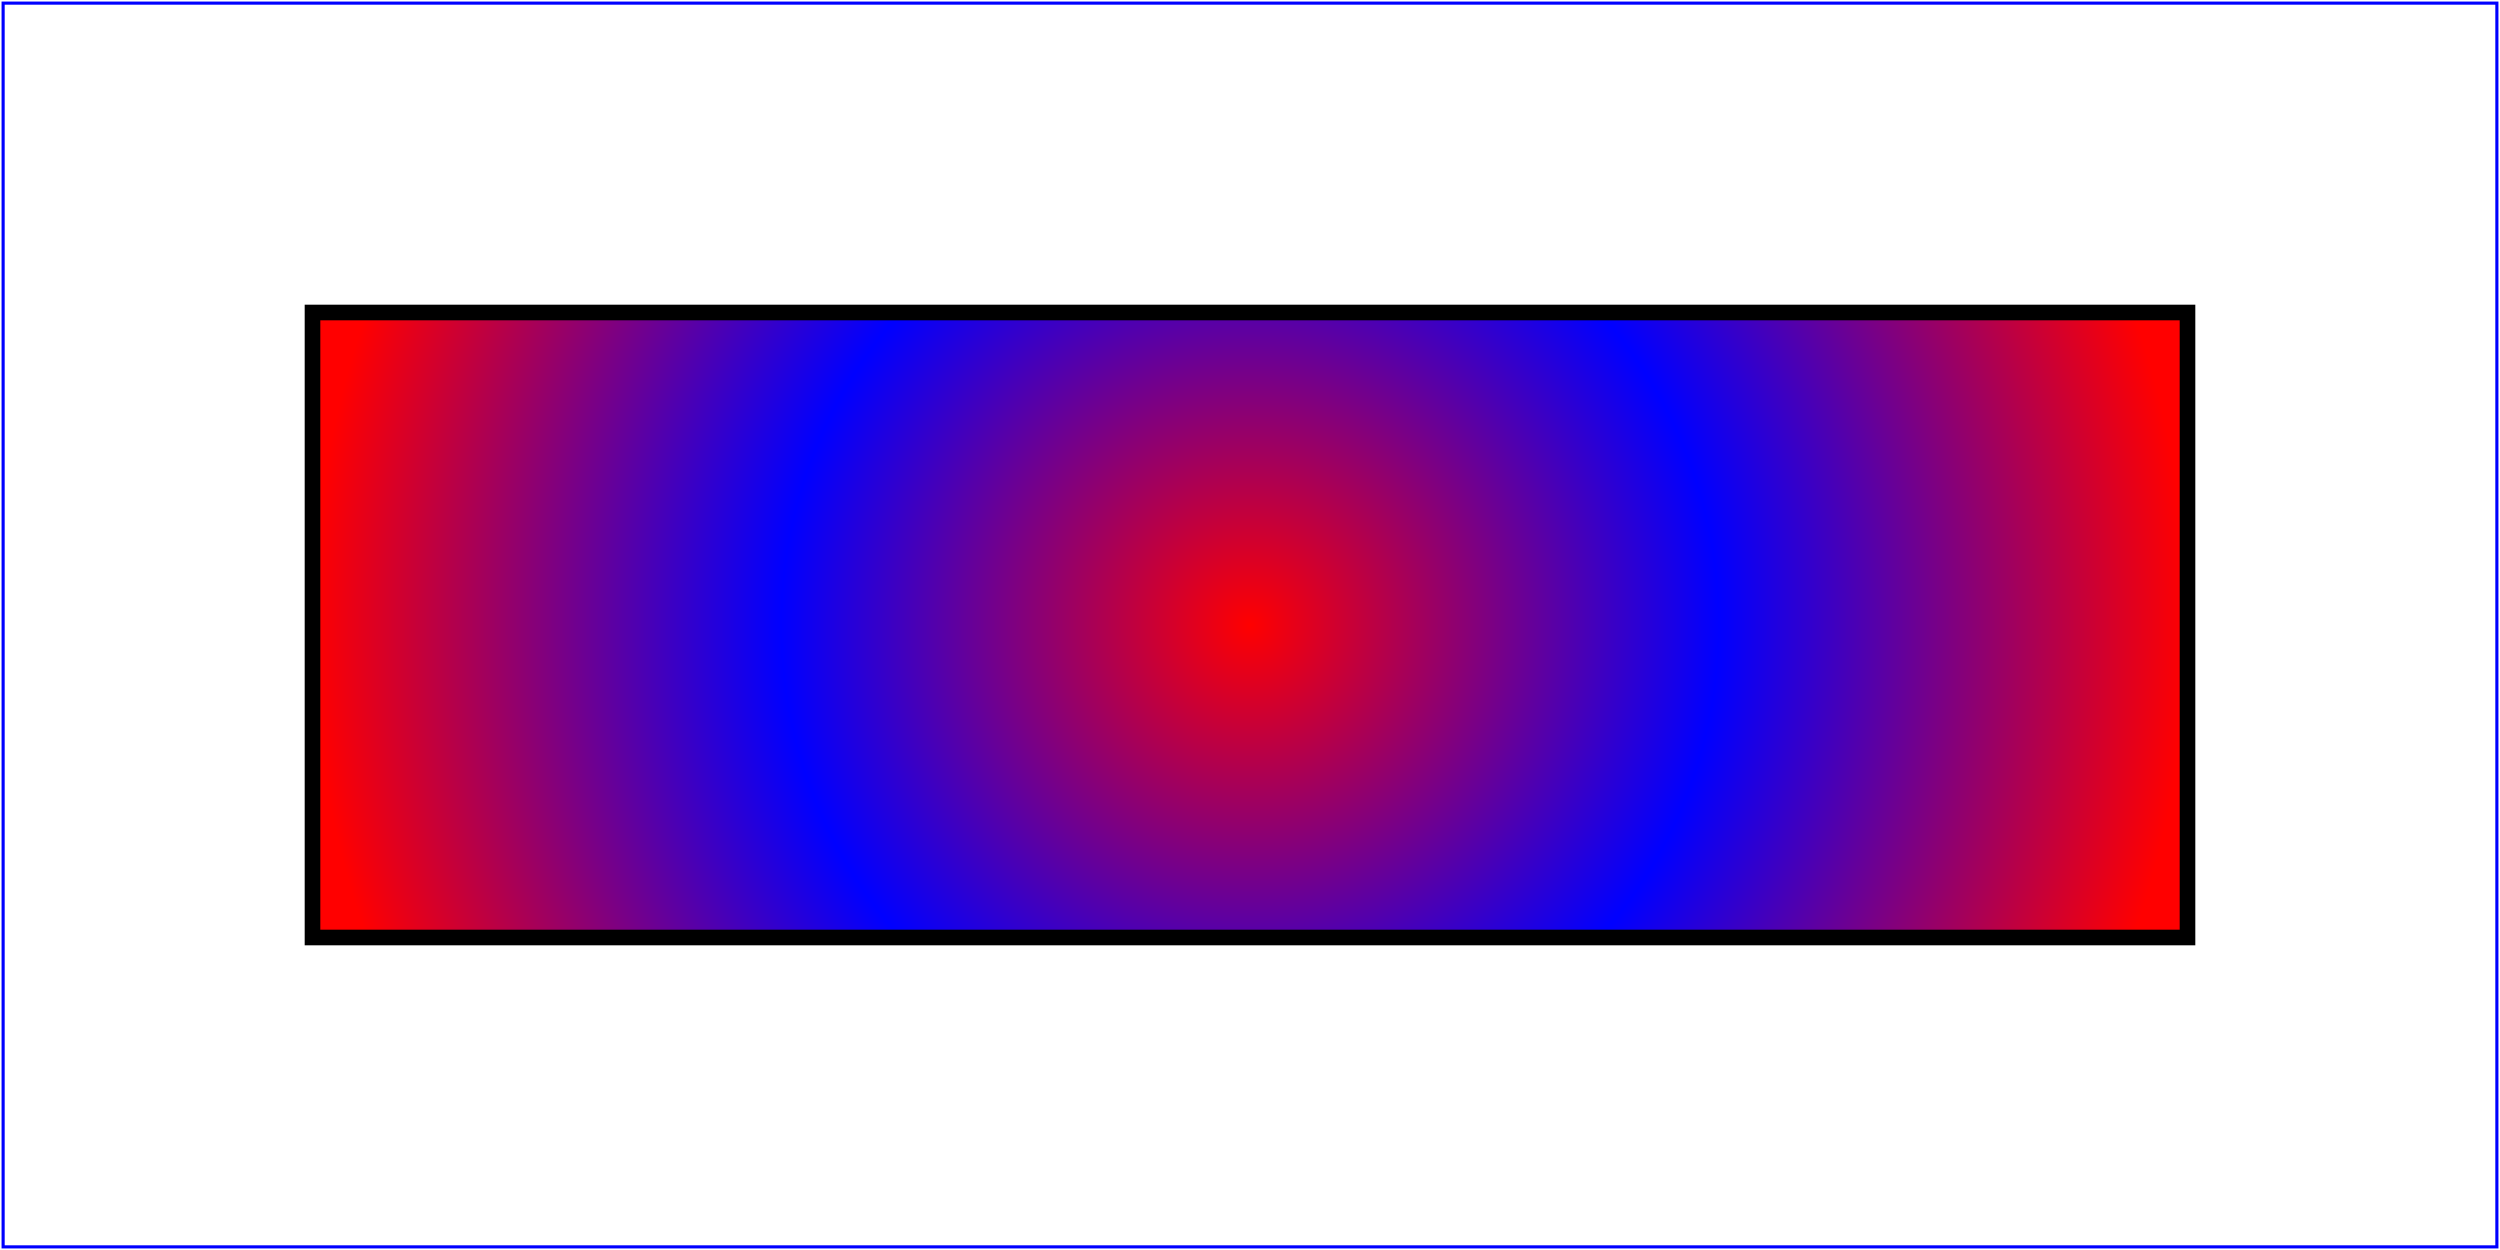
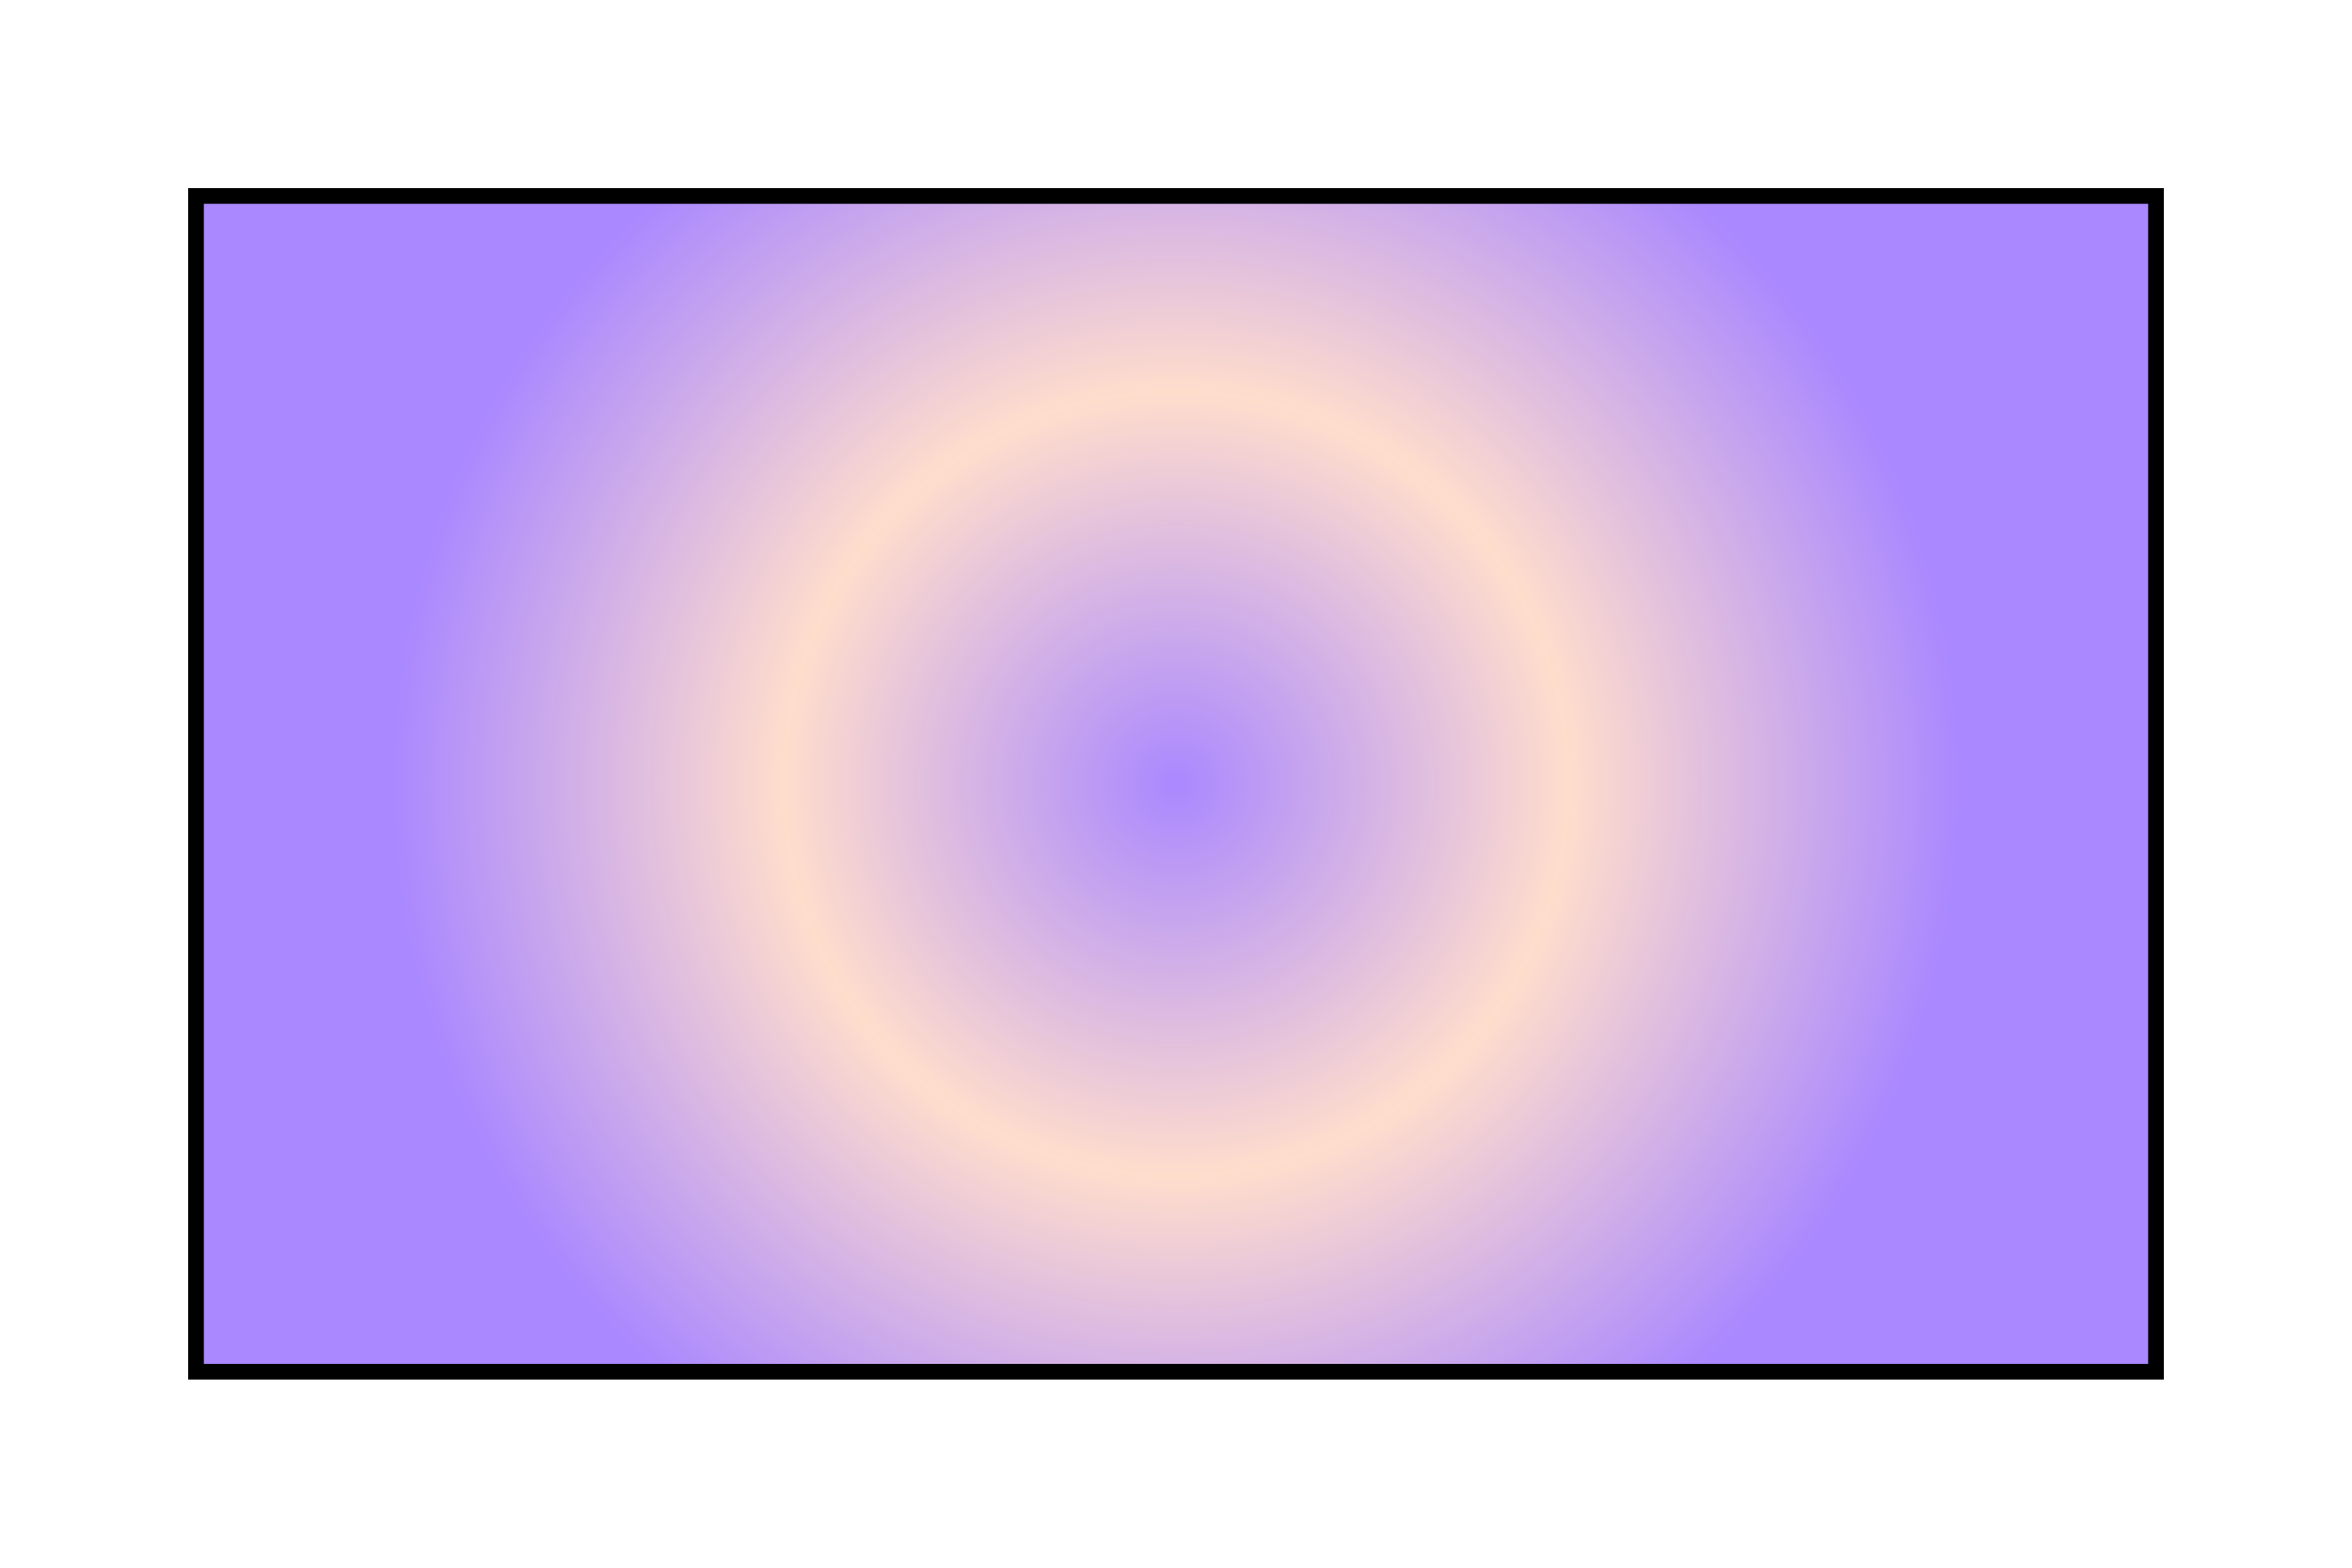
- <svg xmlns="http://www.w3.org/2000/svg" width="8cm" height="4cm" viewBox="0 0 800 400" version="1.1">
-   <g>
-     <defs>
-       <radialGradient id="MyGradient" gradientUnits="userSpaceOnUse" cx="400" cy="200" r="300" fx="400" fy="200">
-         <stop offset="0%" stop-color="red" />
-         <stop offset="50%" stop-color="blue" />
-         <stop offset="100%" stop-color="red" />
-       </radialGradient>
-     </defs>
-     <rect fill="none" stroke="blue" x="1" y="1" width="798" height="398" />
-     <rect fill="url(#MyGradient)" stroke="black" stroke-width="5" x="100" y="100" width="600" height="200" />
-   </g>
+ <svg xmlns="http://www.w3.org/2000/svg" version="1.1" viewBox="0 0 300 200">
+   <defs>
+     <radialGradient id="MyGradient" gradientUnits="userSpaceOnUse" cx="150" cy="100" r="100">
+       <stop offset="0%" stop-color="#A8F" />
+       <stop offset="50%" stop-color="#FDC" />
+       <stop offset="100%" stop-color="#A8F" />
+     </radialGradient>
+   </defs>
+   <rect fill="url(#MyGradient)" stroke="black" stroke-width="2" x="25" y="25" width="250" height="150" />
</svg>
